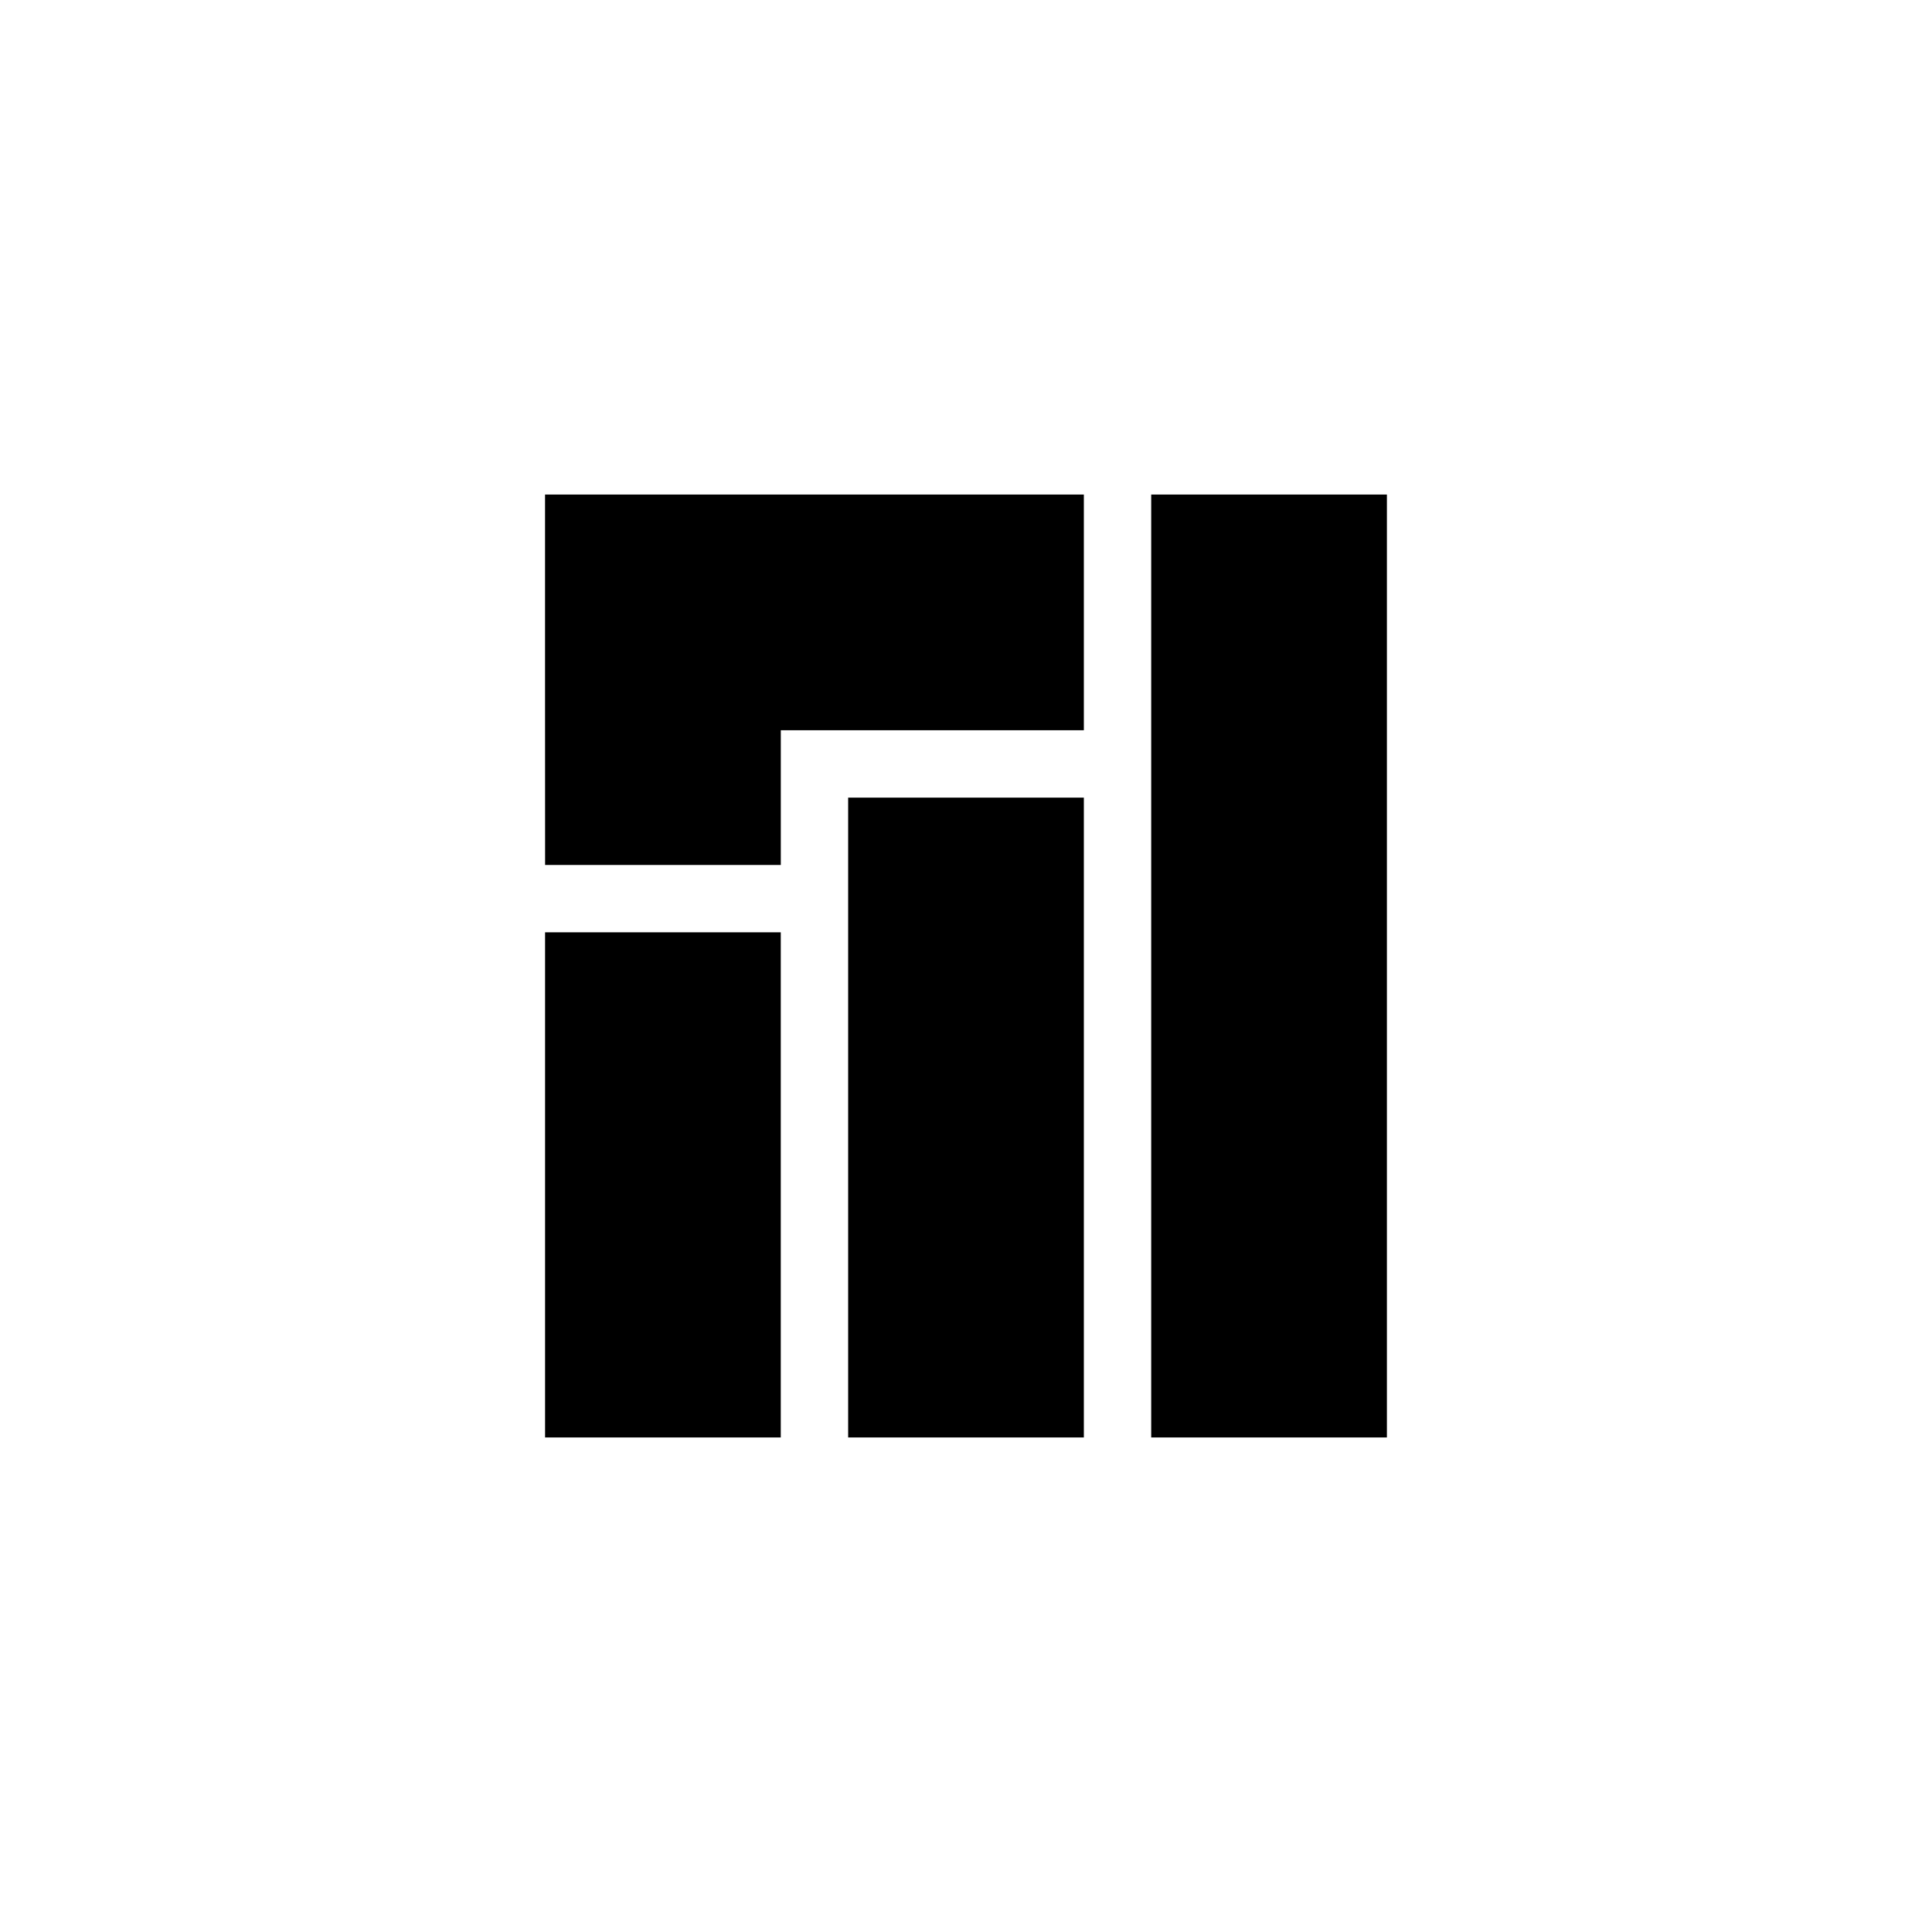
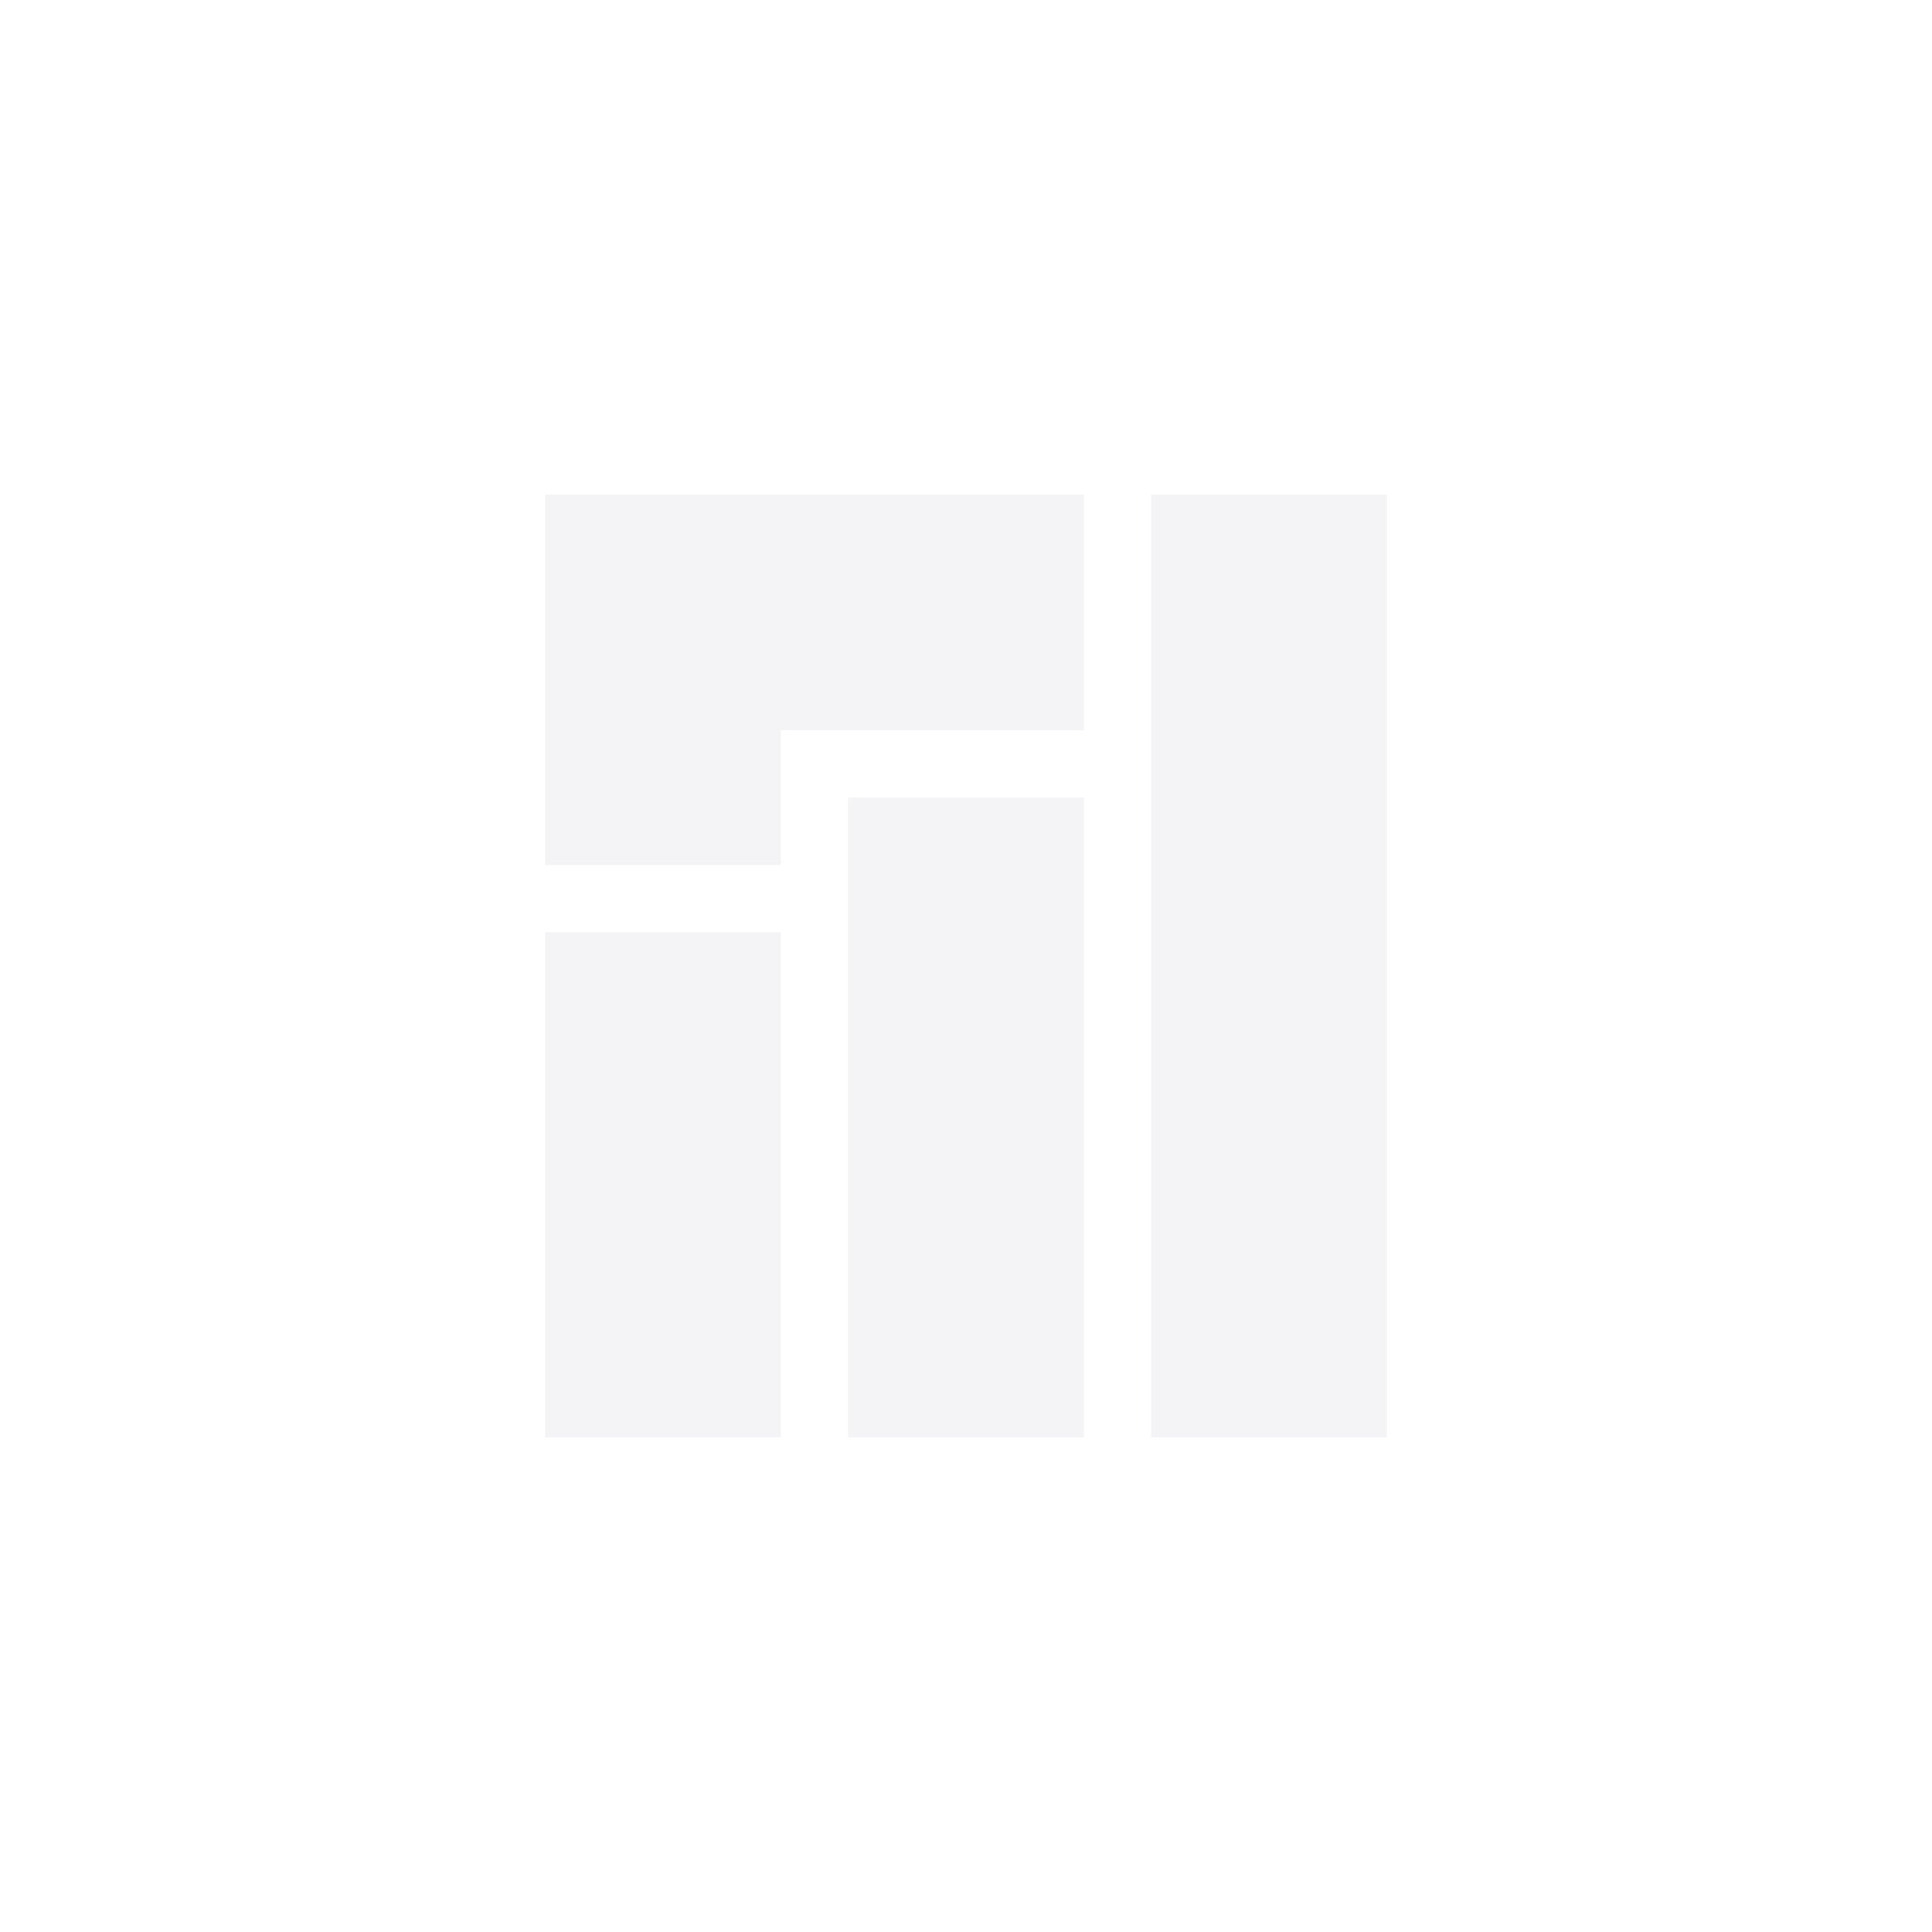
<svg xmlns="http://www.w3.org/2000/svg" id="svg6" width="72" height="72" version="1.0">
-   <path style="fill:#000;stroke-width:.627" id="path840" d="m 20.313,44.157 v -9.412 h 4.392 4.392 v 9.412 9.412 h -4.392 -4.392 z M 31.608,41.647 V 29.725 h 4.392 4.392 v 11.922 11.922 h -4.392 -4.392 z M 42.902,36 V 18.43 h 4.392 4.392 V 36 53.57 H 47.295 42.902 Z m -22.59,-10.667 v -6.902 h 10.04 10.04 v 4.392 4.392 h -5.647 -5.647 v 2.51 2.51 h -4.392 -4.392 z" />
+   <path style="fill:#f4f4f7;stroke-width:.627" id="path840" d="m 20.313,44.157 v -9.412 h 4.392 4.392 v 9.412 9.412 h -4.392 -4.392 z M 31.608,41.647 V 29.725 h 4.392 4.392 v 11.922 11.922 h -4.392 -4.392 z M 42.902,36 V 18.43 h 4.392 4.392 V 36 53.57 H 47.295 42.902 Z m -22.59,-10.667 v -6.902 h 10.04 10.04 v 4.392 4.392 h -5.647 -5.647 v 2.51 2.51 h -4.392 -4.392 z" />
</svg>
